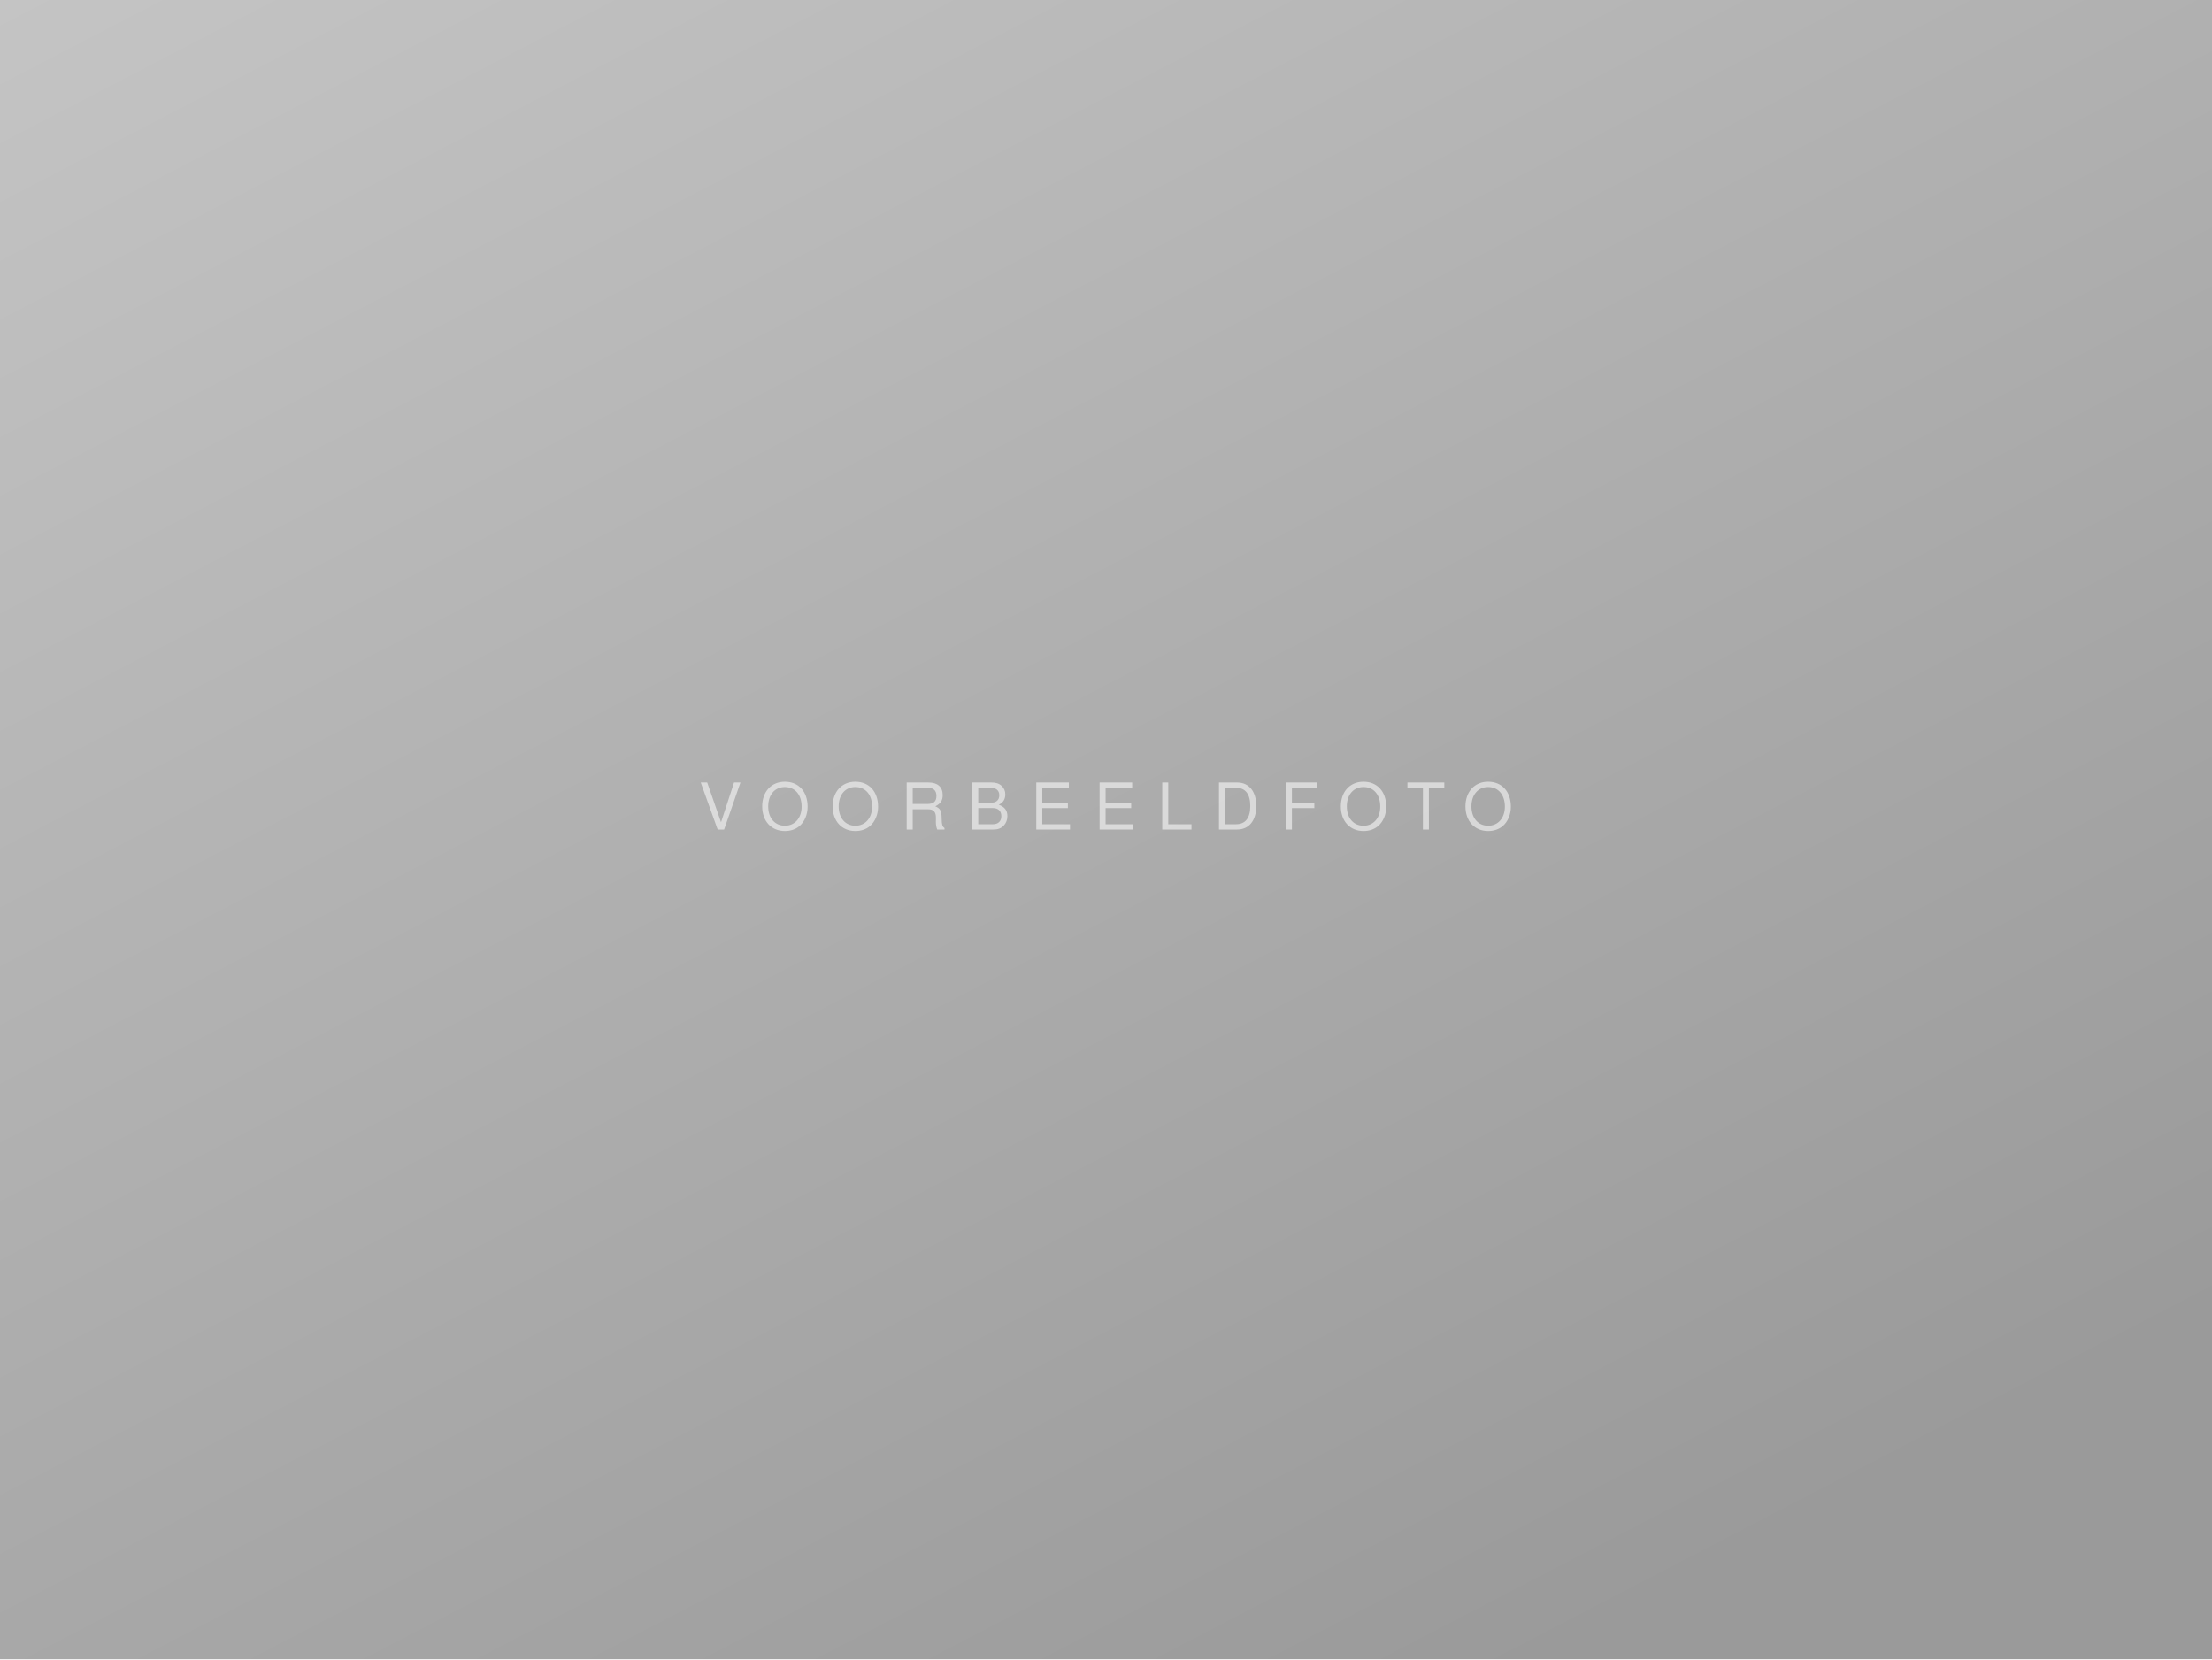
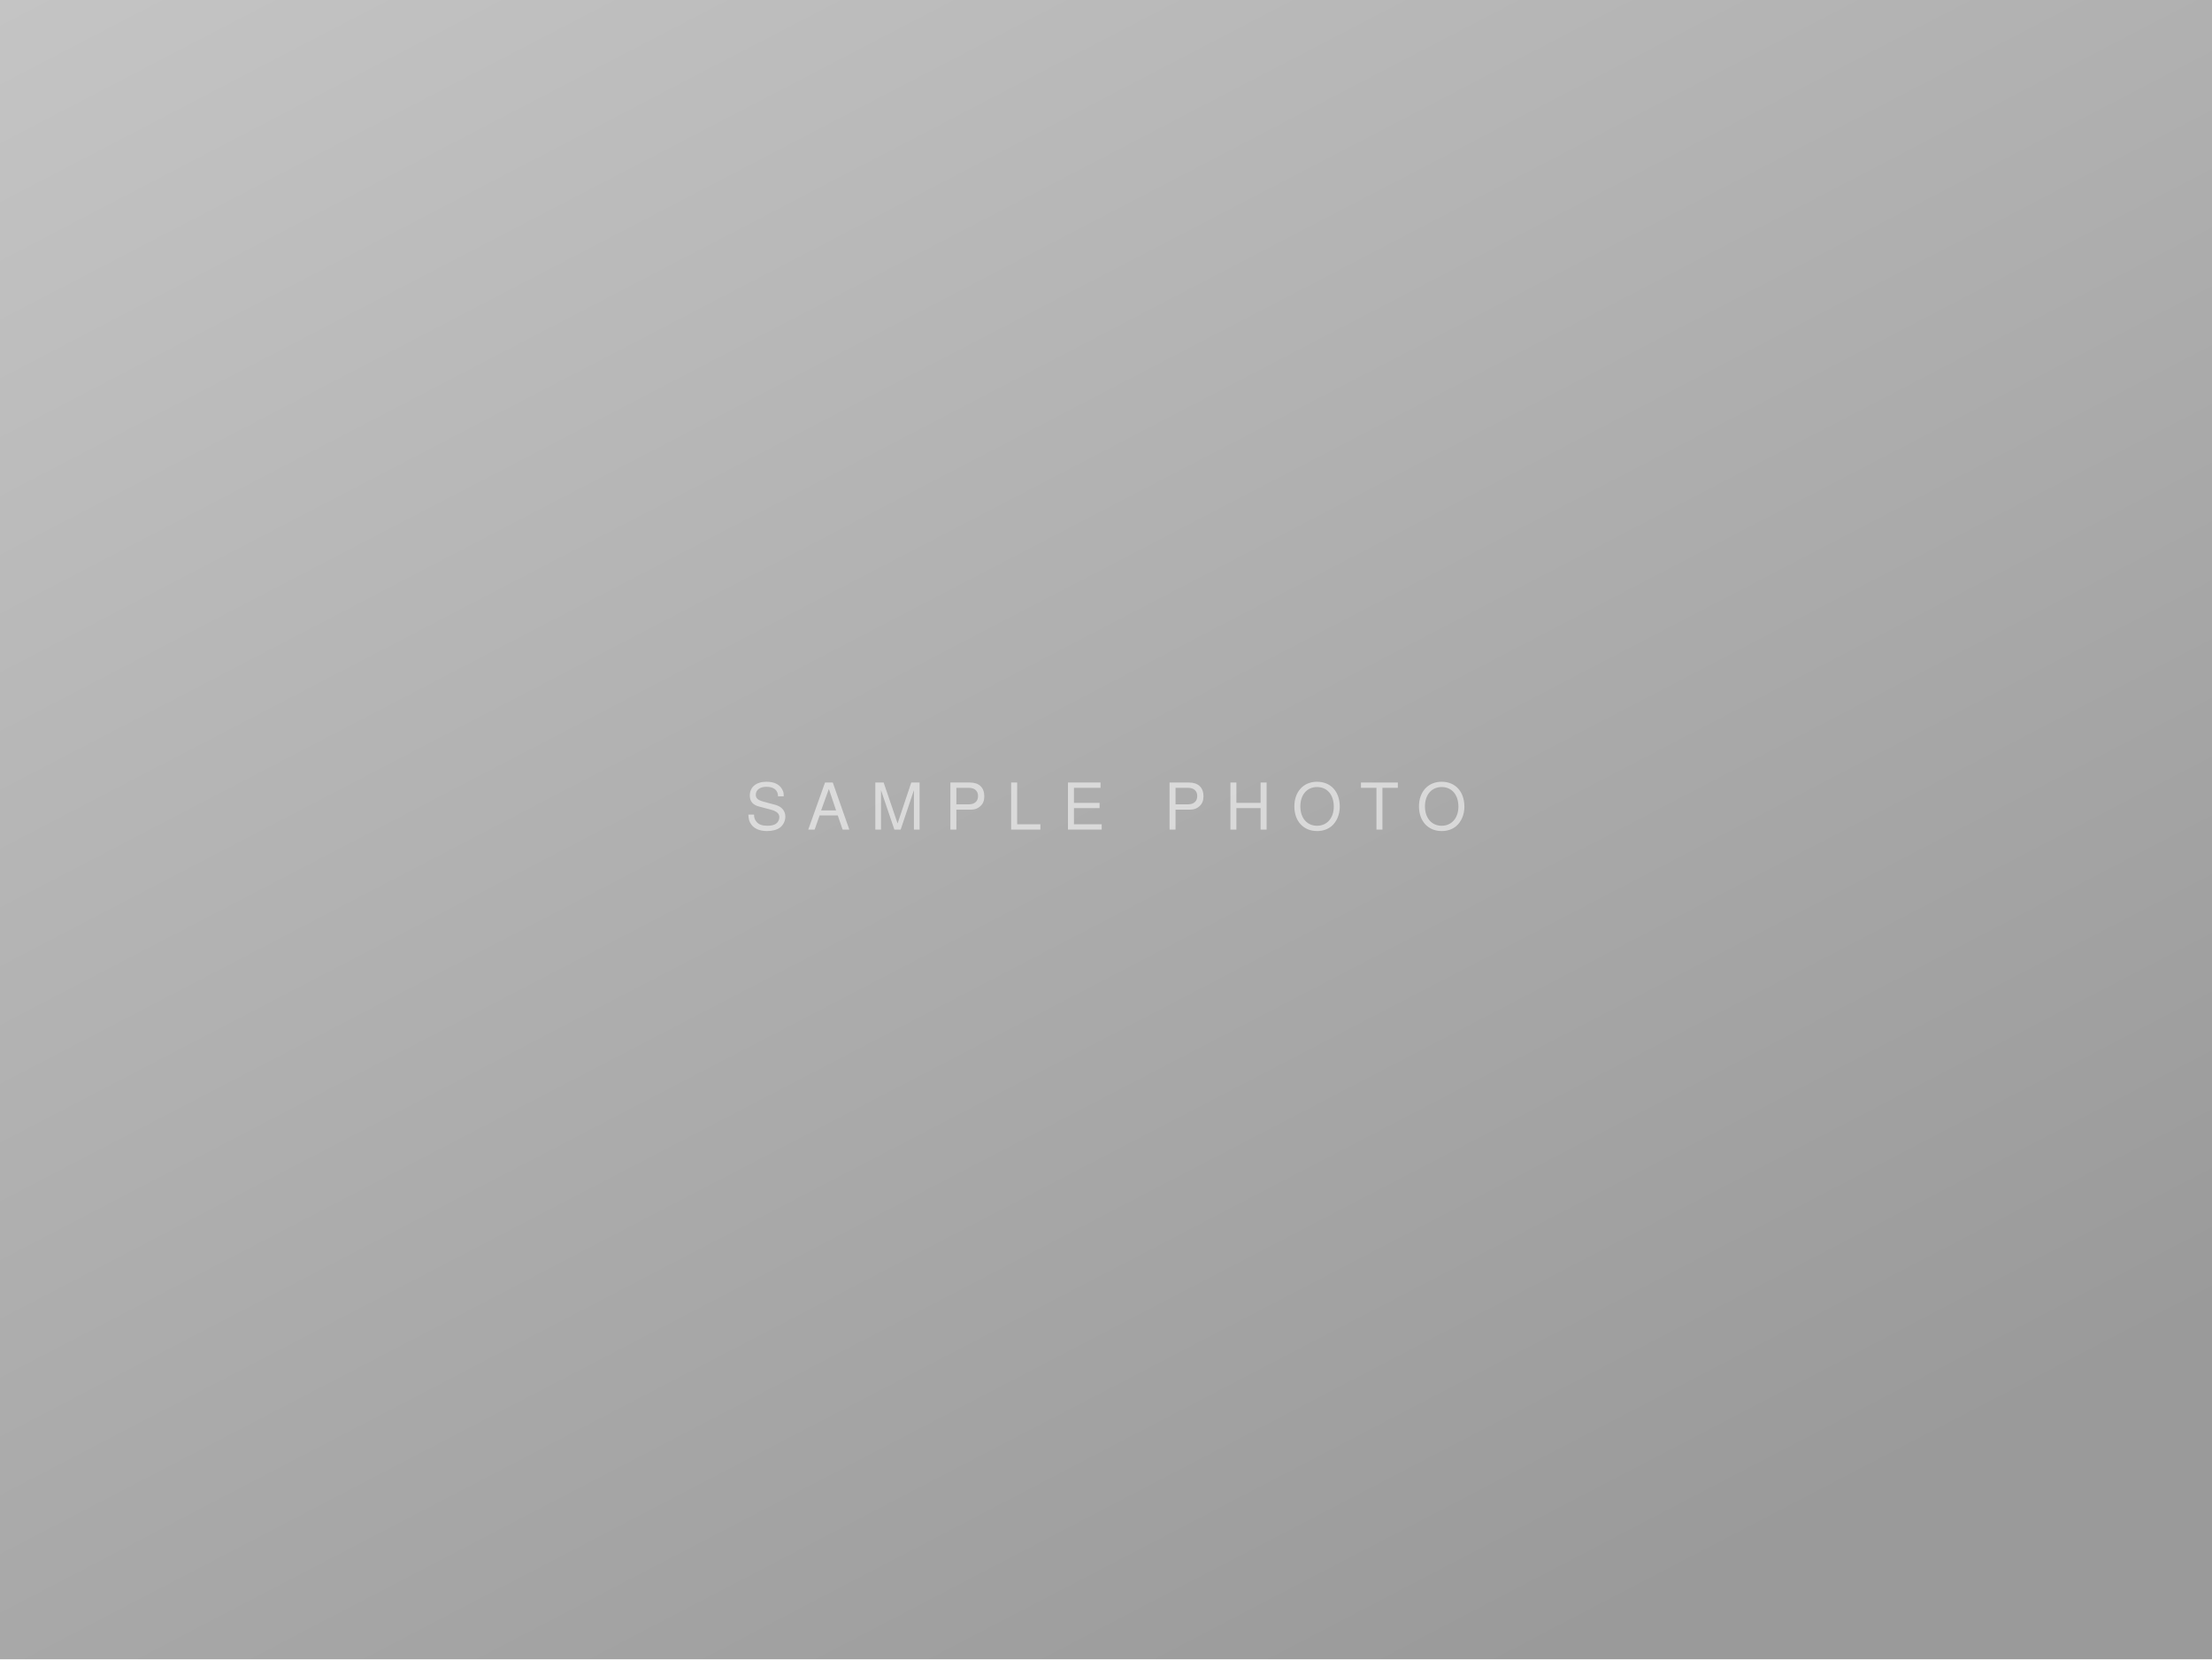
<svg xmlns="http://www.w3.org/2000/svg" viewBox="0 0 1200 900">
  <defs>
    <linearGradient id="g" x1="0" y1="0" x2="0.7" y2="1">
      <stop offset="0" stop-color="#c4c4c4" />
      <stop offset="1" stop-color="#9a9a9a" />
    </linearGradient>
  </defs>
  <rect width="1200" height="900" fill="url(#g)" />
-   <text x="600" y="450" fill="#ffffff" fill-opacity="0.55" font-family="Helvetica, Arial, sans-serif" font-size="35" letter-spacing="11" text-anchor="middle">VOORBEELDFOTO</text>
+   <text x="600" y="450" fill="#ffffff" fill-opacity="0.55" font-family="Helvetica, Arial, sans-serif" font-size="35" letter-spacing="11" text-anchor="middle">SAMPLE PHOTO</text>
</svg>
